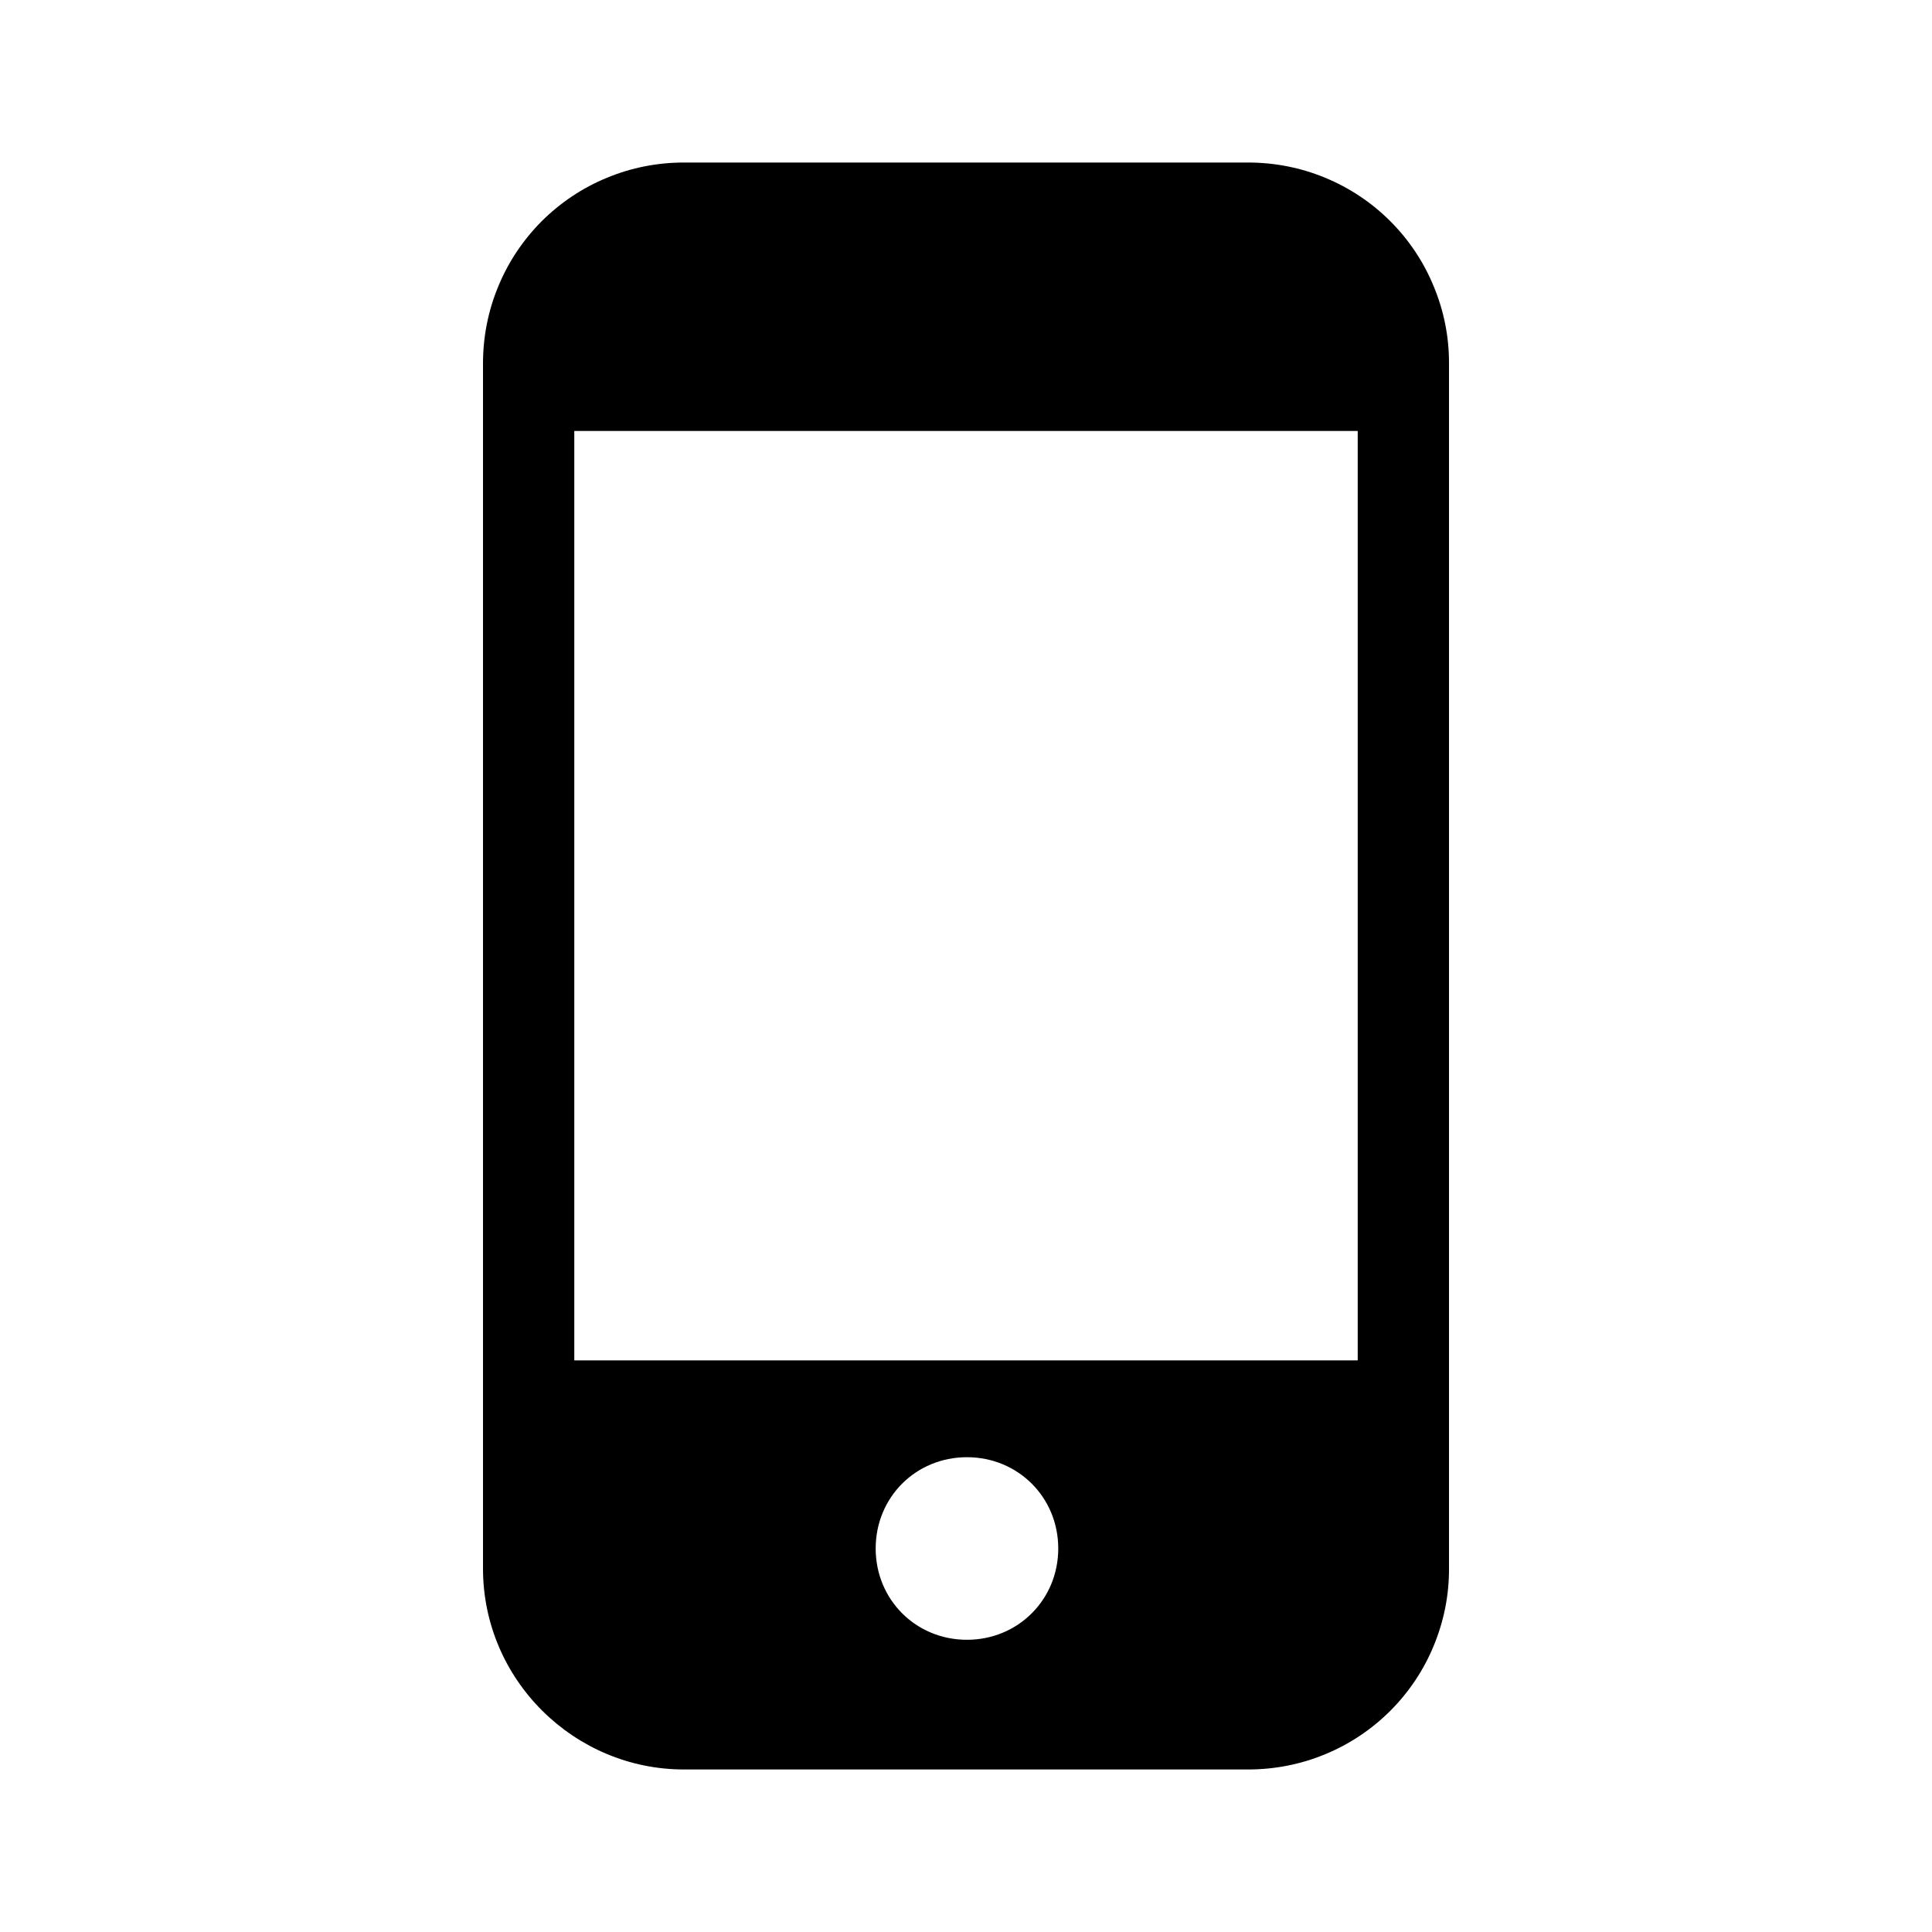
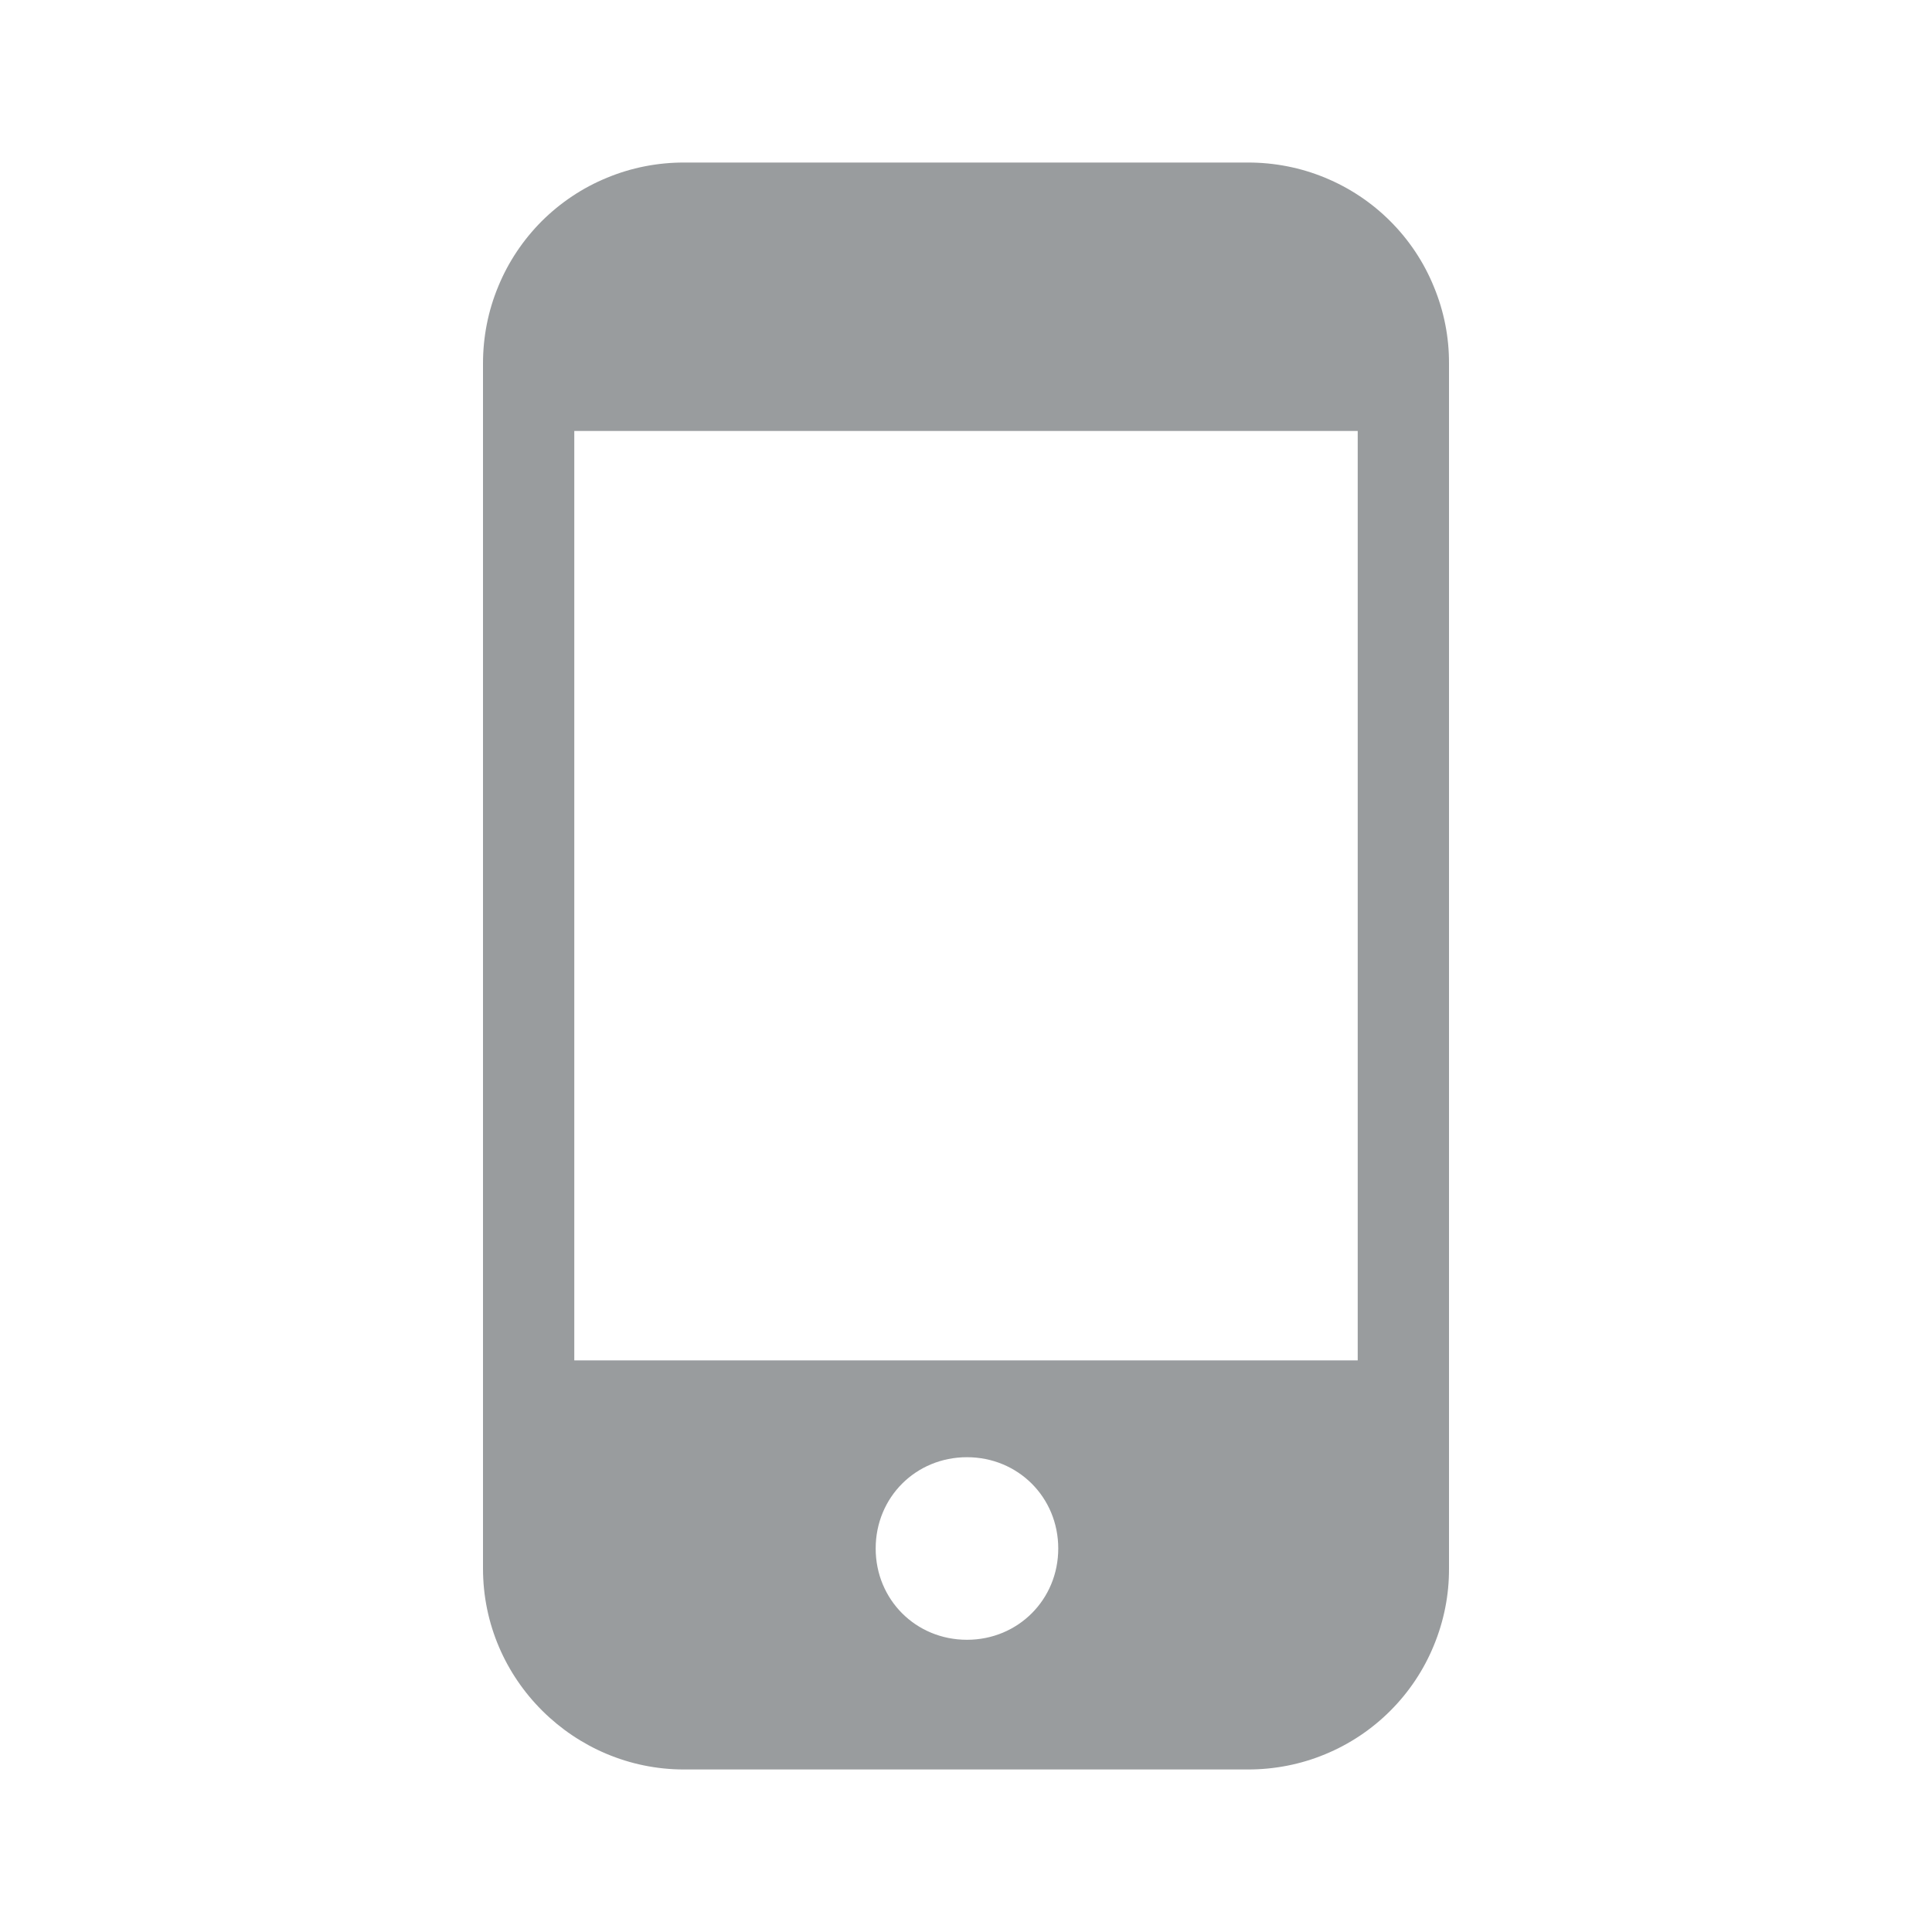
- <svg xmlns="http://www.w3.org/2000/svg" width="16" height="16" viewBox="0 0 16 16">
-   <path d="M10.336 1.346H5.664C5.445 1.346 5.229 1.388 5.027 1.472C4.824 1.555 4.641 1.678 4.486 1.832C4.332 1.987 4.209 2.17 4.126 2.373C4.042 2.575 4 2.791 4 3.01V12.99C4 13.913 4.756 14.654 5.664 14.654H10.336C10.555 14.654 10.772 14.612 10.974 14.528C11.176 14.445 11.36 14.322 11.514 14.168C11.669 14.013 11.791 13.83 11.874 13.628C11.958 13.425 12.001 13.209 12 12.99V3.01C12.001 2.791 11.958 2.575 11.874 2.373C11.791 2.17 11.669 1.987 11.514 1.832C11.36 1.678 11.176 1.555 10.974 1.472C10.772 1.388 10.555 1.346 10.336 1.346ZM8.008 13.58C7.584 13.58 7.252 13.247 7.252 12.824C7.252 12.4 7.584 12.068 8.008 12.068C8.431 12.068 8.764 12.4 8.764 12.824C8.764 13.247 8.431 13.58 8.008 13.58ZM11.244 11.266H4.756V3.569H11.244V11.266Z" />
+ <svg xmlns="http://www.w3.org/2000/svg" width="16" height="16" viewBox="0 0 16 16" fill="none">
+   <path d="M10.336 1.346H5.664C5.445 1.346 5.229 1.388 5.027 1.472C4.824 1.555 4.641 1.678 4.486 1.832C4.332 1.987 4.209 2.17 4.126 2.373C4.042 2.575 4 2.791 4 3.01V12.99C4 13.913 4.756 14.654 5.664 14.654H10.336C10.555 14.654 10.772 14.612 10.974 14.528C11.176 14.445 11.36 14.322 11.514 14.168C11.669 14.013 11.791 13.83 11.874 13.628C11.958 13.425 12.001 13.209 12 12.99V3.01C12.001 2.791 11.958 2.575 11.874 2.373C11.791 2.17 11.669 1.987 11.514 1.832C11.36 1.678 11.176 1.555 10.974 1.472C10.772 1.388 10.555 1.346 10.336 1.346ZM8.008 13.58C7.584 13.58 7.252 13.247 7.252 12.824C7.252 12.4 7.584 12.068 8.008 12.068C8.431 12.068 8.764 12.4 8.764 12.824C8.764 13.247 8.431 13.58 8.008 13.58ZM11.244 11.266H4.756V3.569H11.244V11.266Z" fill="#343A3F" fill-opacity="0.5" />
</svg>
